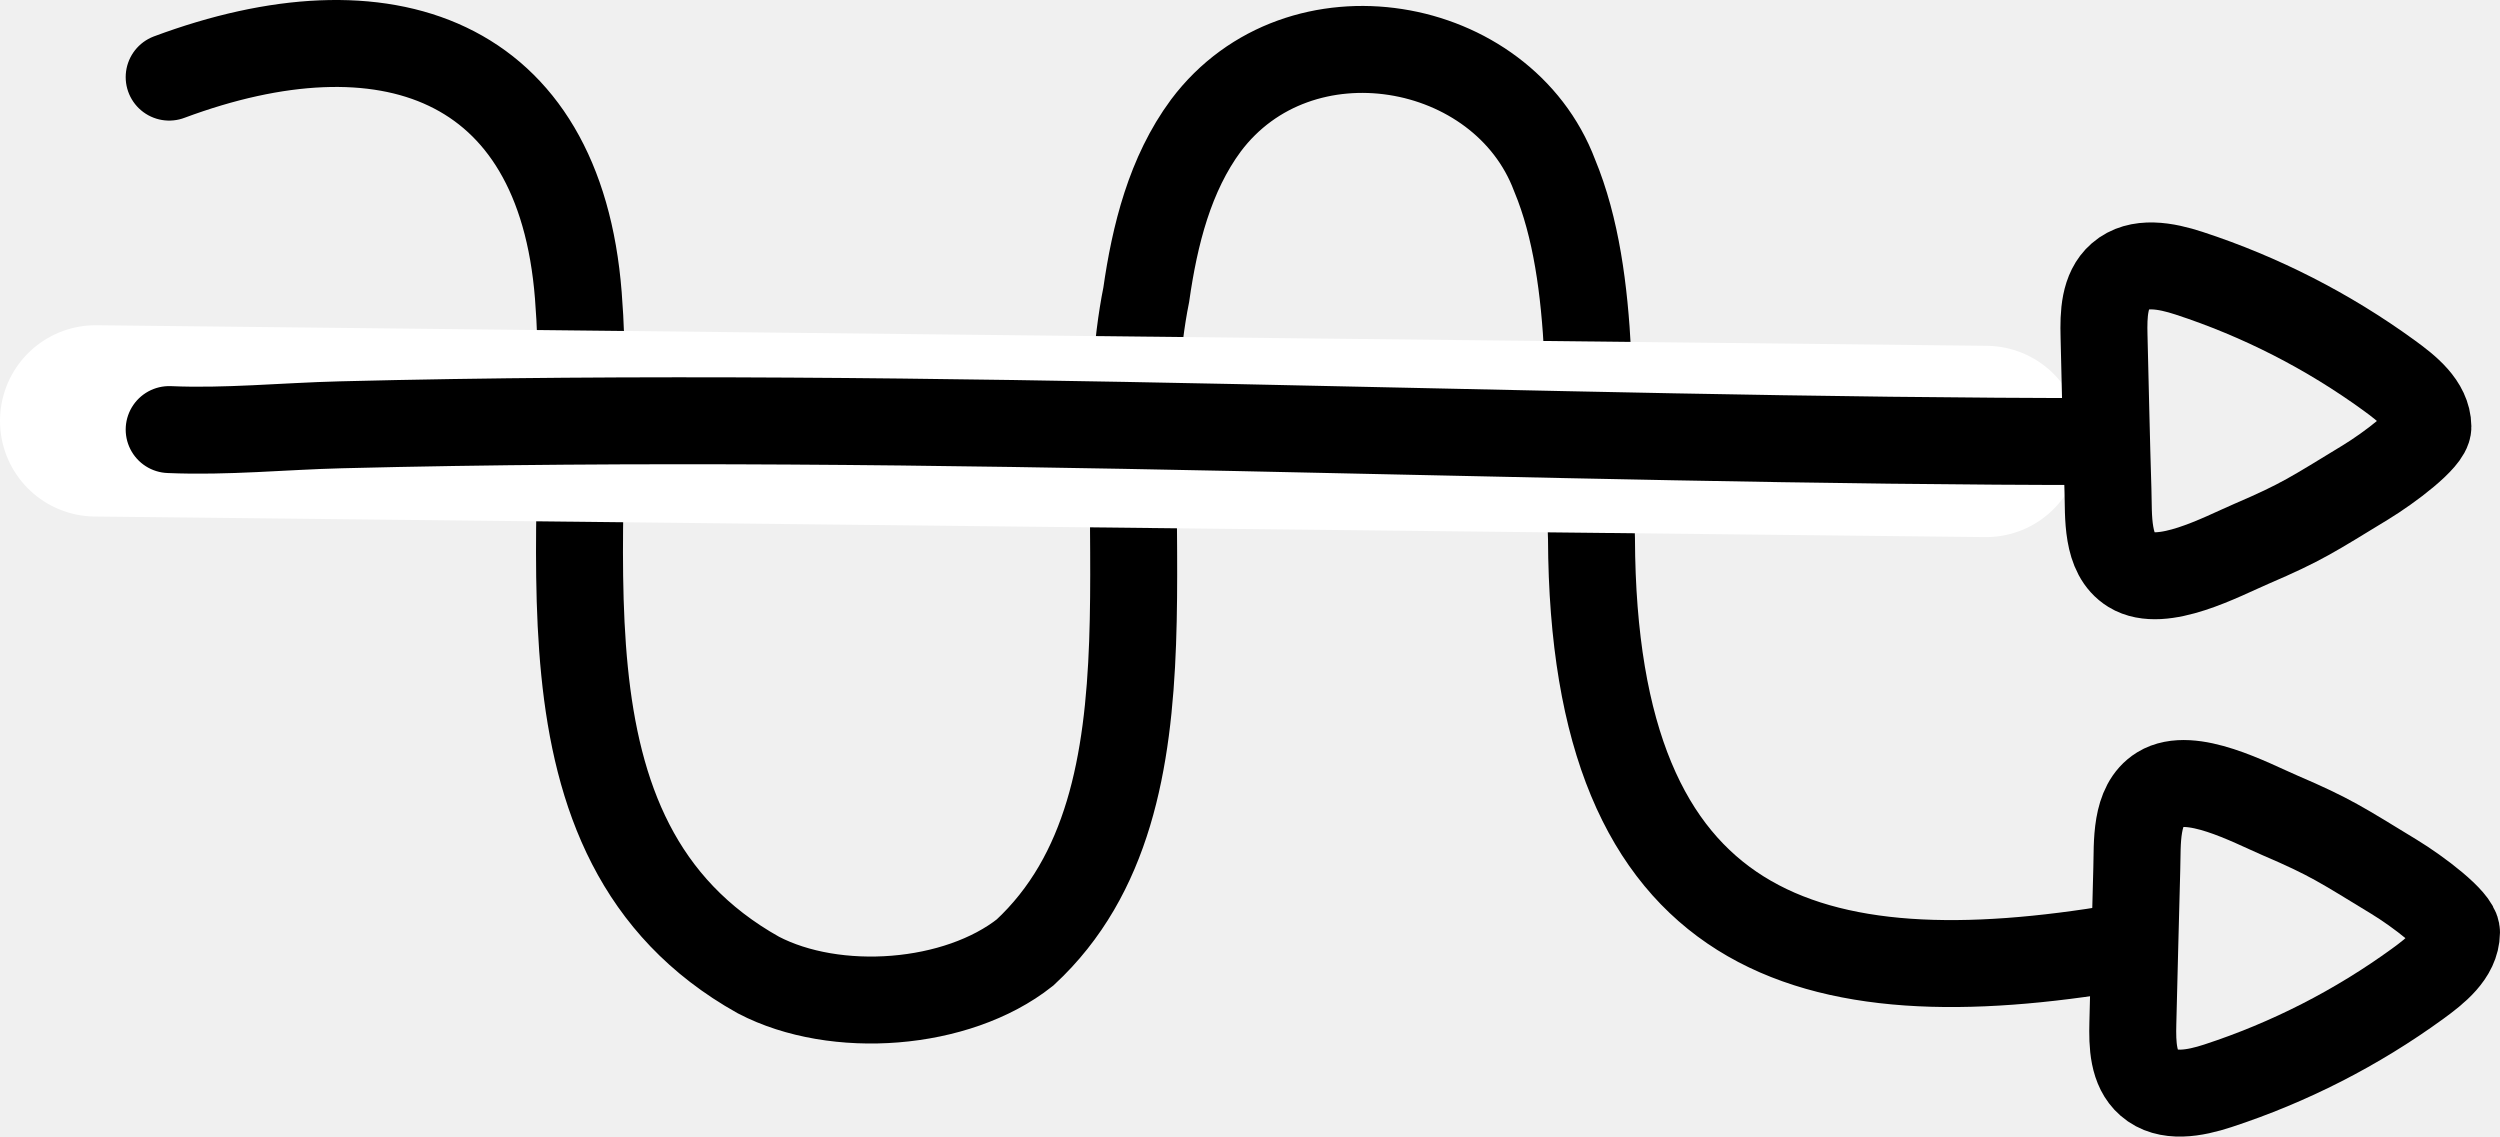
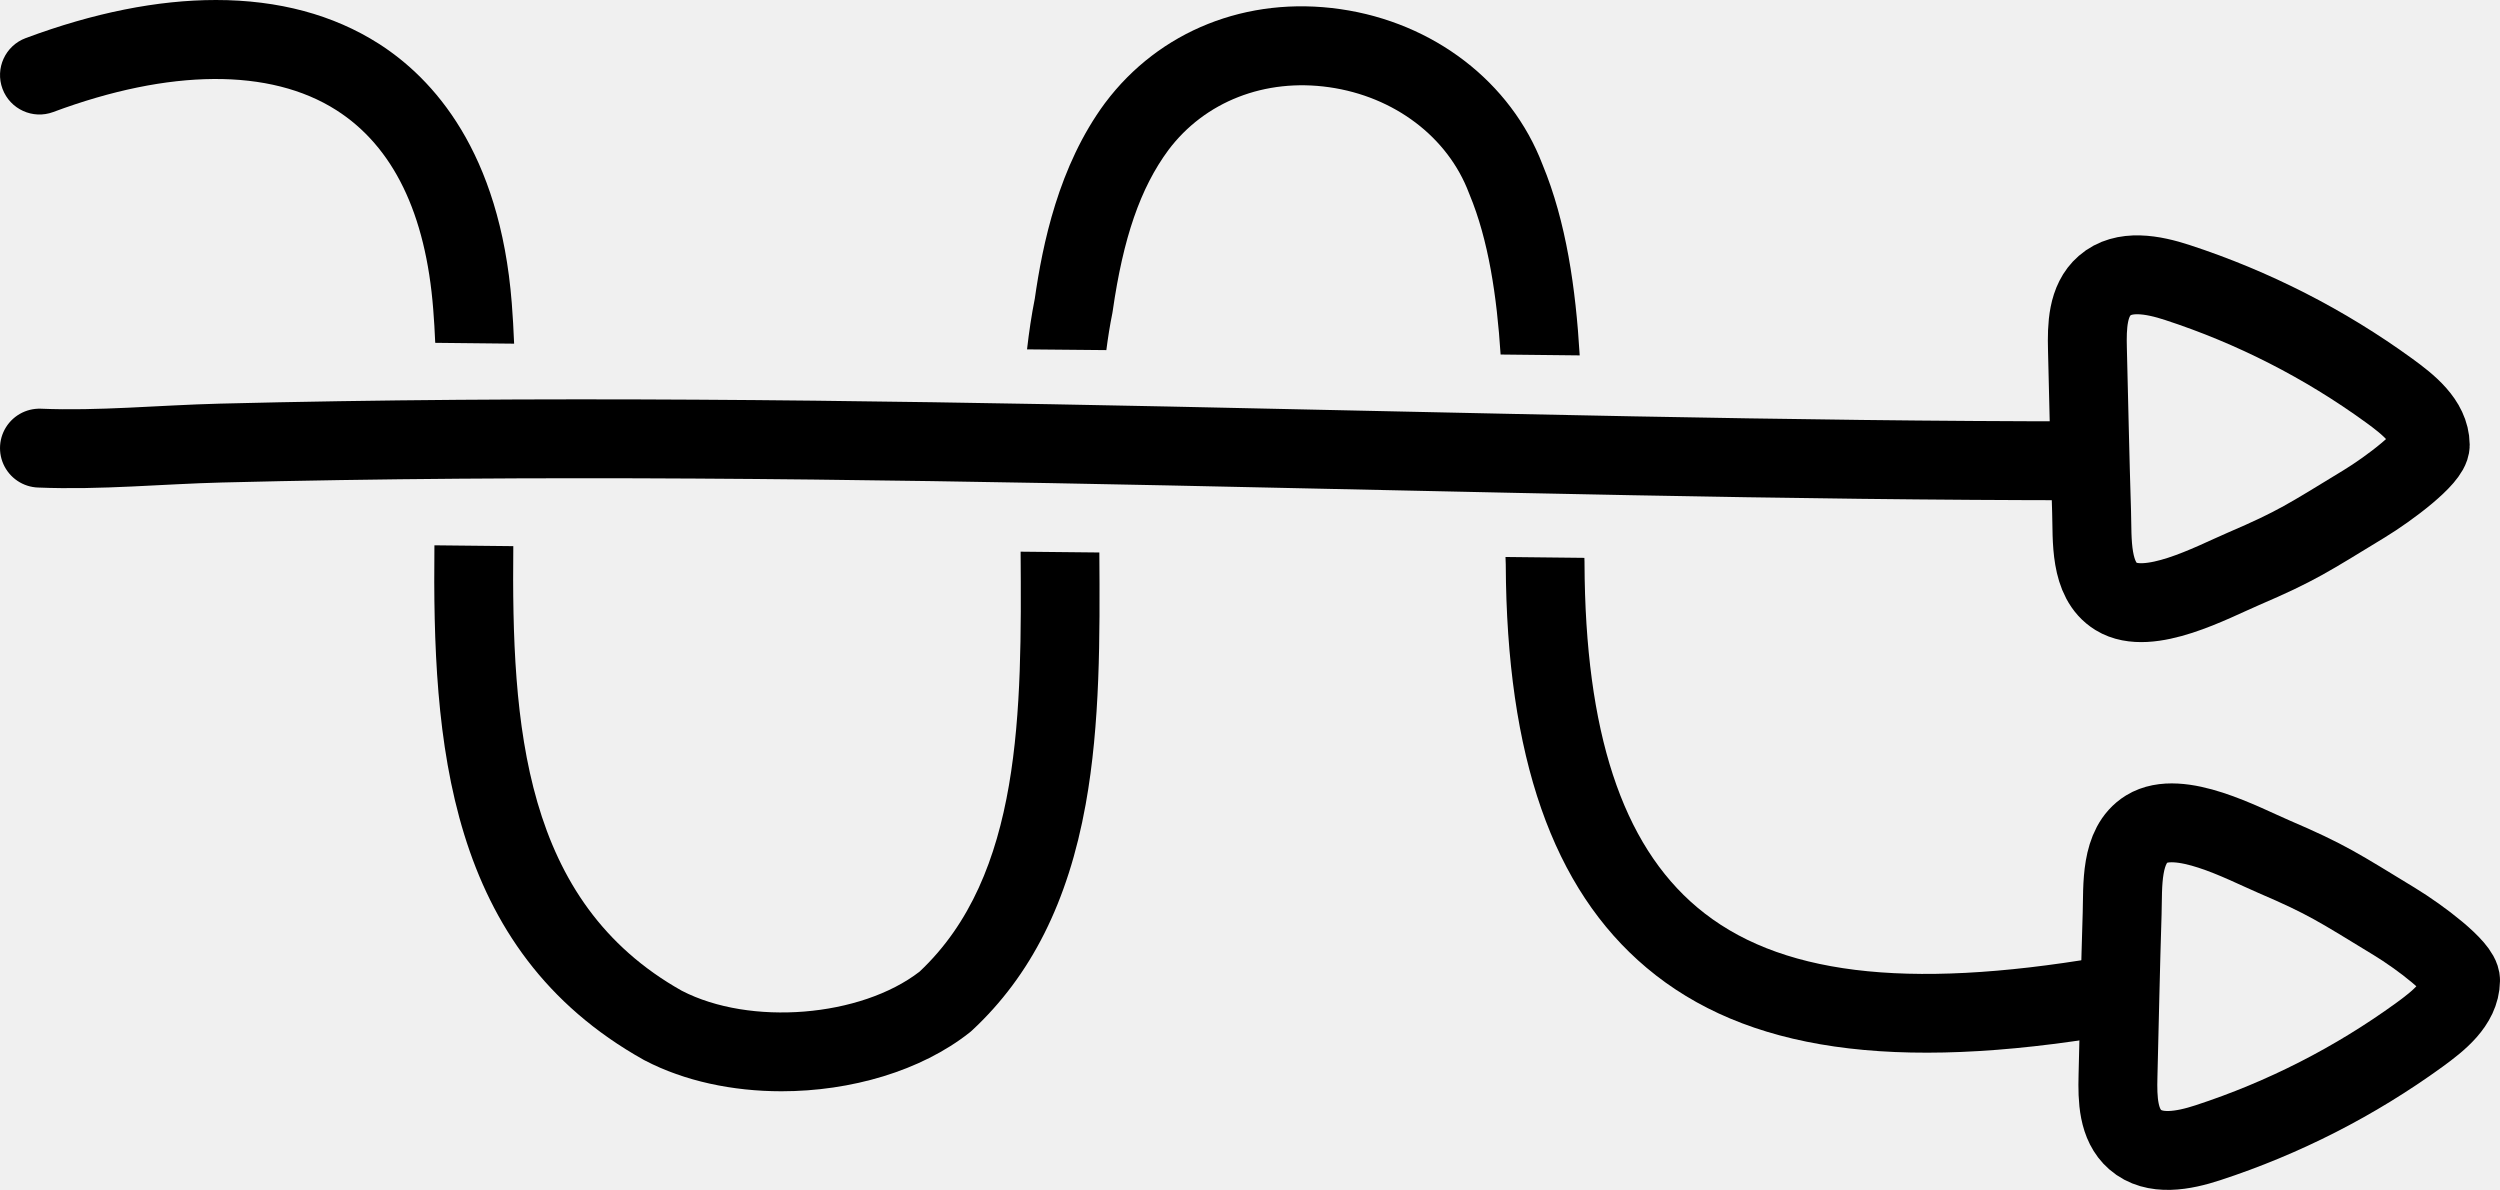
- <svg xmlns="http://www.w3.org/2000/svg" id="Livello_1" data-name="Livello 1" viewBox="0 0 1006.28 457.5">
+ <svg xmlns="http://www.w3.org/2000/svg" id="Livello_1" data-name="Livello 1" viewBox="0 0 950.7 452.5">
  <defs>
-     <style>.cls-1,.cls-2{fill:none;stroke-linecap:round;stroke-miterlimit:10;}.cls-1{stroke:#000;stroke-width:35px;}.cls-2{stroke:#fff;stroke-width:77px;}</style>
+     <style>.cls-1{fill:none;stroke:#000;stroke-linecap:round;stroke-miterlimit:10;stroke-width:30px;}</style>
  </defs>
-   <path class="cls-1" d="M615.59,432.76c86.69-32.29,157.18-8.31,164.7,87.93,7.52,93.1-25,218.95,72.47,273.49,31,16.19,79.91,12.63,107.33-9.07,67.06-62.23,32.15-182.16,48.79-264.75,3.43-24.08,9.55-48.54,24-68.1,37.57-50.07,119.4-35.52,140.35,20,17.51,42.05,13.09,100.72,14.86,146.24.62,161.56,88.19,185.72,213.4,164.53" transform="translate(-547.5 -401.72)" />
-   <path class="cls-2" d="M586,571.13l760.87,8.28" transform="translate(-547.5 -401.72)" />
-   <path class="cls-1" d="M1406,813.5c-.22,8.61,0,18.42,6.53,24.09,7.28,6.38,18.46,4.2,27.66,1.19a290.43,290.43,0,0,0,80.43-41.08c7.21-5.25,15.54-11.76,15.65-20.68,0-4.8-15.43-16.47-25.2-22.42-21.21-12.91-25.43-15.92-45.81-24.66-12-5.16-35.92-18.14-48.36-10.49-10.16,6.26-9,21.79-9.32,32.09C1407,772.19,1406.54,792.85,1406,813.5Z" transform="translate(-547.5 -401.72)" />
-   <path class="cls-1" d="M615.59,574.63c23,1,46-1.34,69-1.92,240.61-6.05,483.44,6.74,708.78,6.74" transform="translate(-547.5 -401.72)" />
-   <path class="cls-1" d="M1394.4,537c-.22-8.62,0-18.44,6.53-24.12,7.29-6.38,18.48-4.2,27.68-1.19a290.61,290.61,0,0,1,80.49,41.12c7.22,5.25,15.56,11.77,15.66,20.69.06,4.8-15.43,16.48-25.21,22.44-21.23,12.92-25.45,15.93-45.84,24.68-12,5.16-36,18.15-48.4,10.49-10.17-6.25-9-21.8-9.33-32.1C1395.33,578.31,1394.92,557.63,1394.4,537Z" transform="translate(-547.5 -401.72)" />
+   <path d="M1321.59,658.82a15,15,0,0,0-17.3-12.29c-74.11,12.54-122.74,6.5-153-19-28.59-24.06-42.6-66.84-42.85-130.79v-.53c0-.52,0-1.06-.05-1.59l-30-.33c0,1,.06,1.89.1,2.83.32,73.15,17.83,123.32,53.52,153.36,37.56,31.61,93.92,39.76,177.38,25.64A15,15,0,0,0,1321.59,658.82Z" transform="translate(-505.88 -282.48)" />
+   <path d="M526.12,325.08c44.29-16.5,82.53-16.75,107.68-.7,21.58,13.78,34,39.26,36.83,75.78.34,4.15.57,8.4.76,12.69l30,.32c-.21-5.21-.49-10.36-.89-15.39-4.52-57.75-30-85.54-50.6-98.69-17.26-11-38.09-16.6-61.89-16.61h0c-22.21,0-46.55,4.87-72.36,14.49a15,15,0,1,0,10.48,28.11Z" transform="translate(-505.88 -282.48)" />
+   <path d="M926.6,415.62c.62-4.8,1.36-9.49,2.28-14l.14-.85c4-27.89,10.51-46.79,21.19-61.25,13.86-18.43,36.71-27.35,61.14-23.87,24.75,3.53,45.11,18.95,53.14,40.24l.19.47c7.26,17.43,10.42,38.83,11.85,60.94l30.08.33c-1.51-25.48-5.12-50.81-14.14-72.57-12-31.41-41.39-54-76.89-59.11s-68.88,8.26-89.4,35.61l-.07.08c-17.77,24.06-23.78,53.94-26.73,74.48-1.24,6.22-2.19,12.65-2.94,19.22Z" transform="translate(-505.88 -282.48)" />
+   <path d="M894,492.27c.42,60.62.55,123.06-38.42,159.7-22.41,17.33-64.43,20.74-90.43,7.27-60.26-33.86-64.78-100.85-64.07-169.07l-30-.32c-.78,74.43,4.5,153.65,79.6,195.68l.38.2c15.13,7.91,33.49,11.74,52,11.74,26.31,0,53-7.69,71.53-22.33l.9-.77c22.42-20.81,36.57-48.94,43.25-86,5.54-30.68,5.42-63.74,5.2-95.79Z" transform="translate(-505.88 -282.48)" />
+   <path class="cls-1" d="M1311.31,691.76c-.22,8.61,0,18.42,6.53,24.09,7.28,6.38,18.46,4.2,27.66,1.19A290.71,290.71,0,0,0,1425.93,676c7.21-5.25,15.54-11.76,15.65-20.68.05-4.8-15.43-16.47-25.19-22.42-21.22-12.91-25.44-15.92-45.82-24.66-12-5.16-35.92-18.14-48.36-10.49-10.16,6.26-9,21.79-9.32,32.09C1312.24,650.45,1311.83,671.11,1311.31,691.76Z" transform="translate(-505.88 -282.48)" />
+   <path class="cls-1" d="M520.88,452.89c23,.95,46-1.34,69-1.92,240.61-6.05,483.44,6.74,708.79,6.74" transform="translate(-505.88 -282.48)" />
+   <path class="cls-1" d="M1299.69,415.23c-.22-8.62,0-18.44,6.54-24.12,7.28-6.38,18.47-4.2,27.67-1.19A290.81,290.81,0,0,1,1414.4,431c7.21,5.25,15.55,11.77,15.66,20.69,0,4.8-15.44,16.48-25.22,22.44-21.23,12.92-25.45,15.93-45.84,24.68-12,5.16-36,18.15-48.4,10.49-10.17-6.25-9-21.8-9.33-32.11C1300.62,456.57,1300.21,435.89,1299.69,415.23Z" transform="translate(-505.88 -282.48)" />
</svg>
